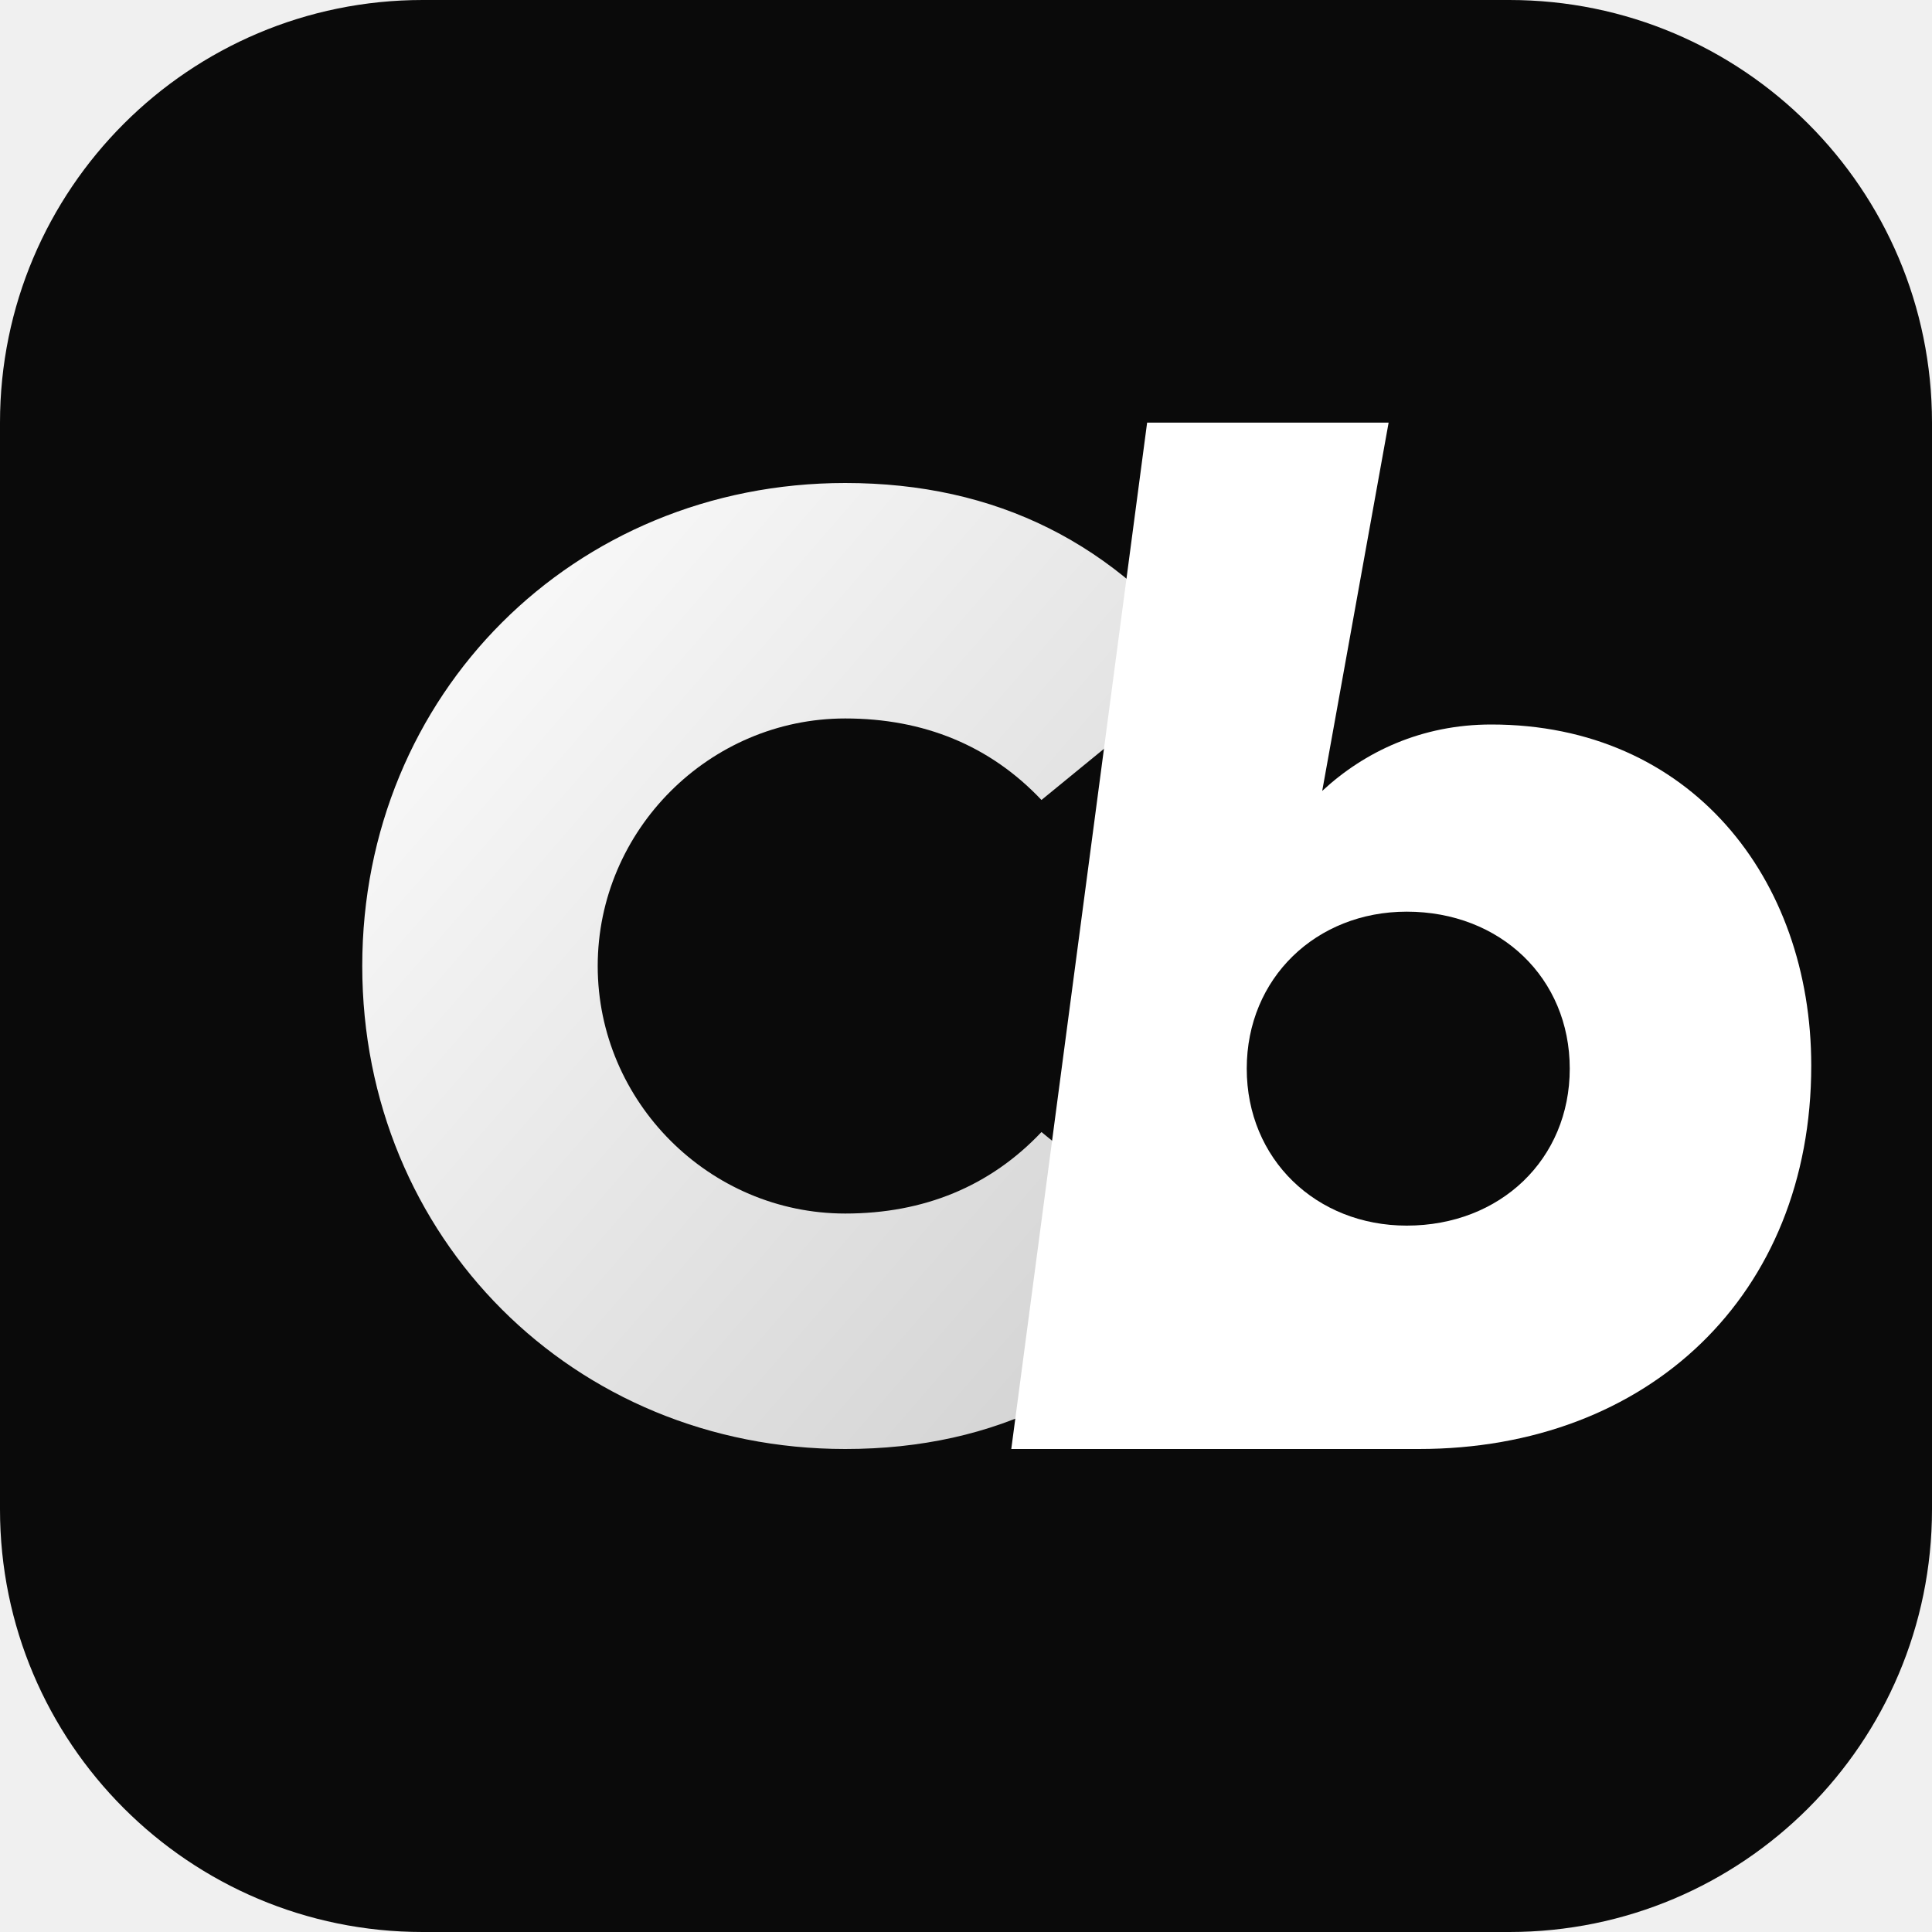
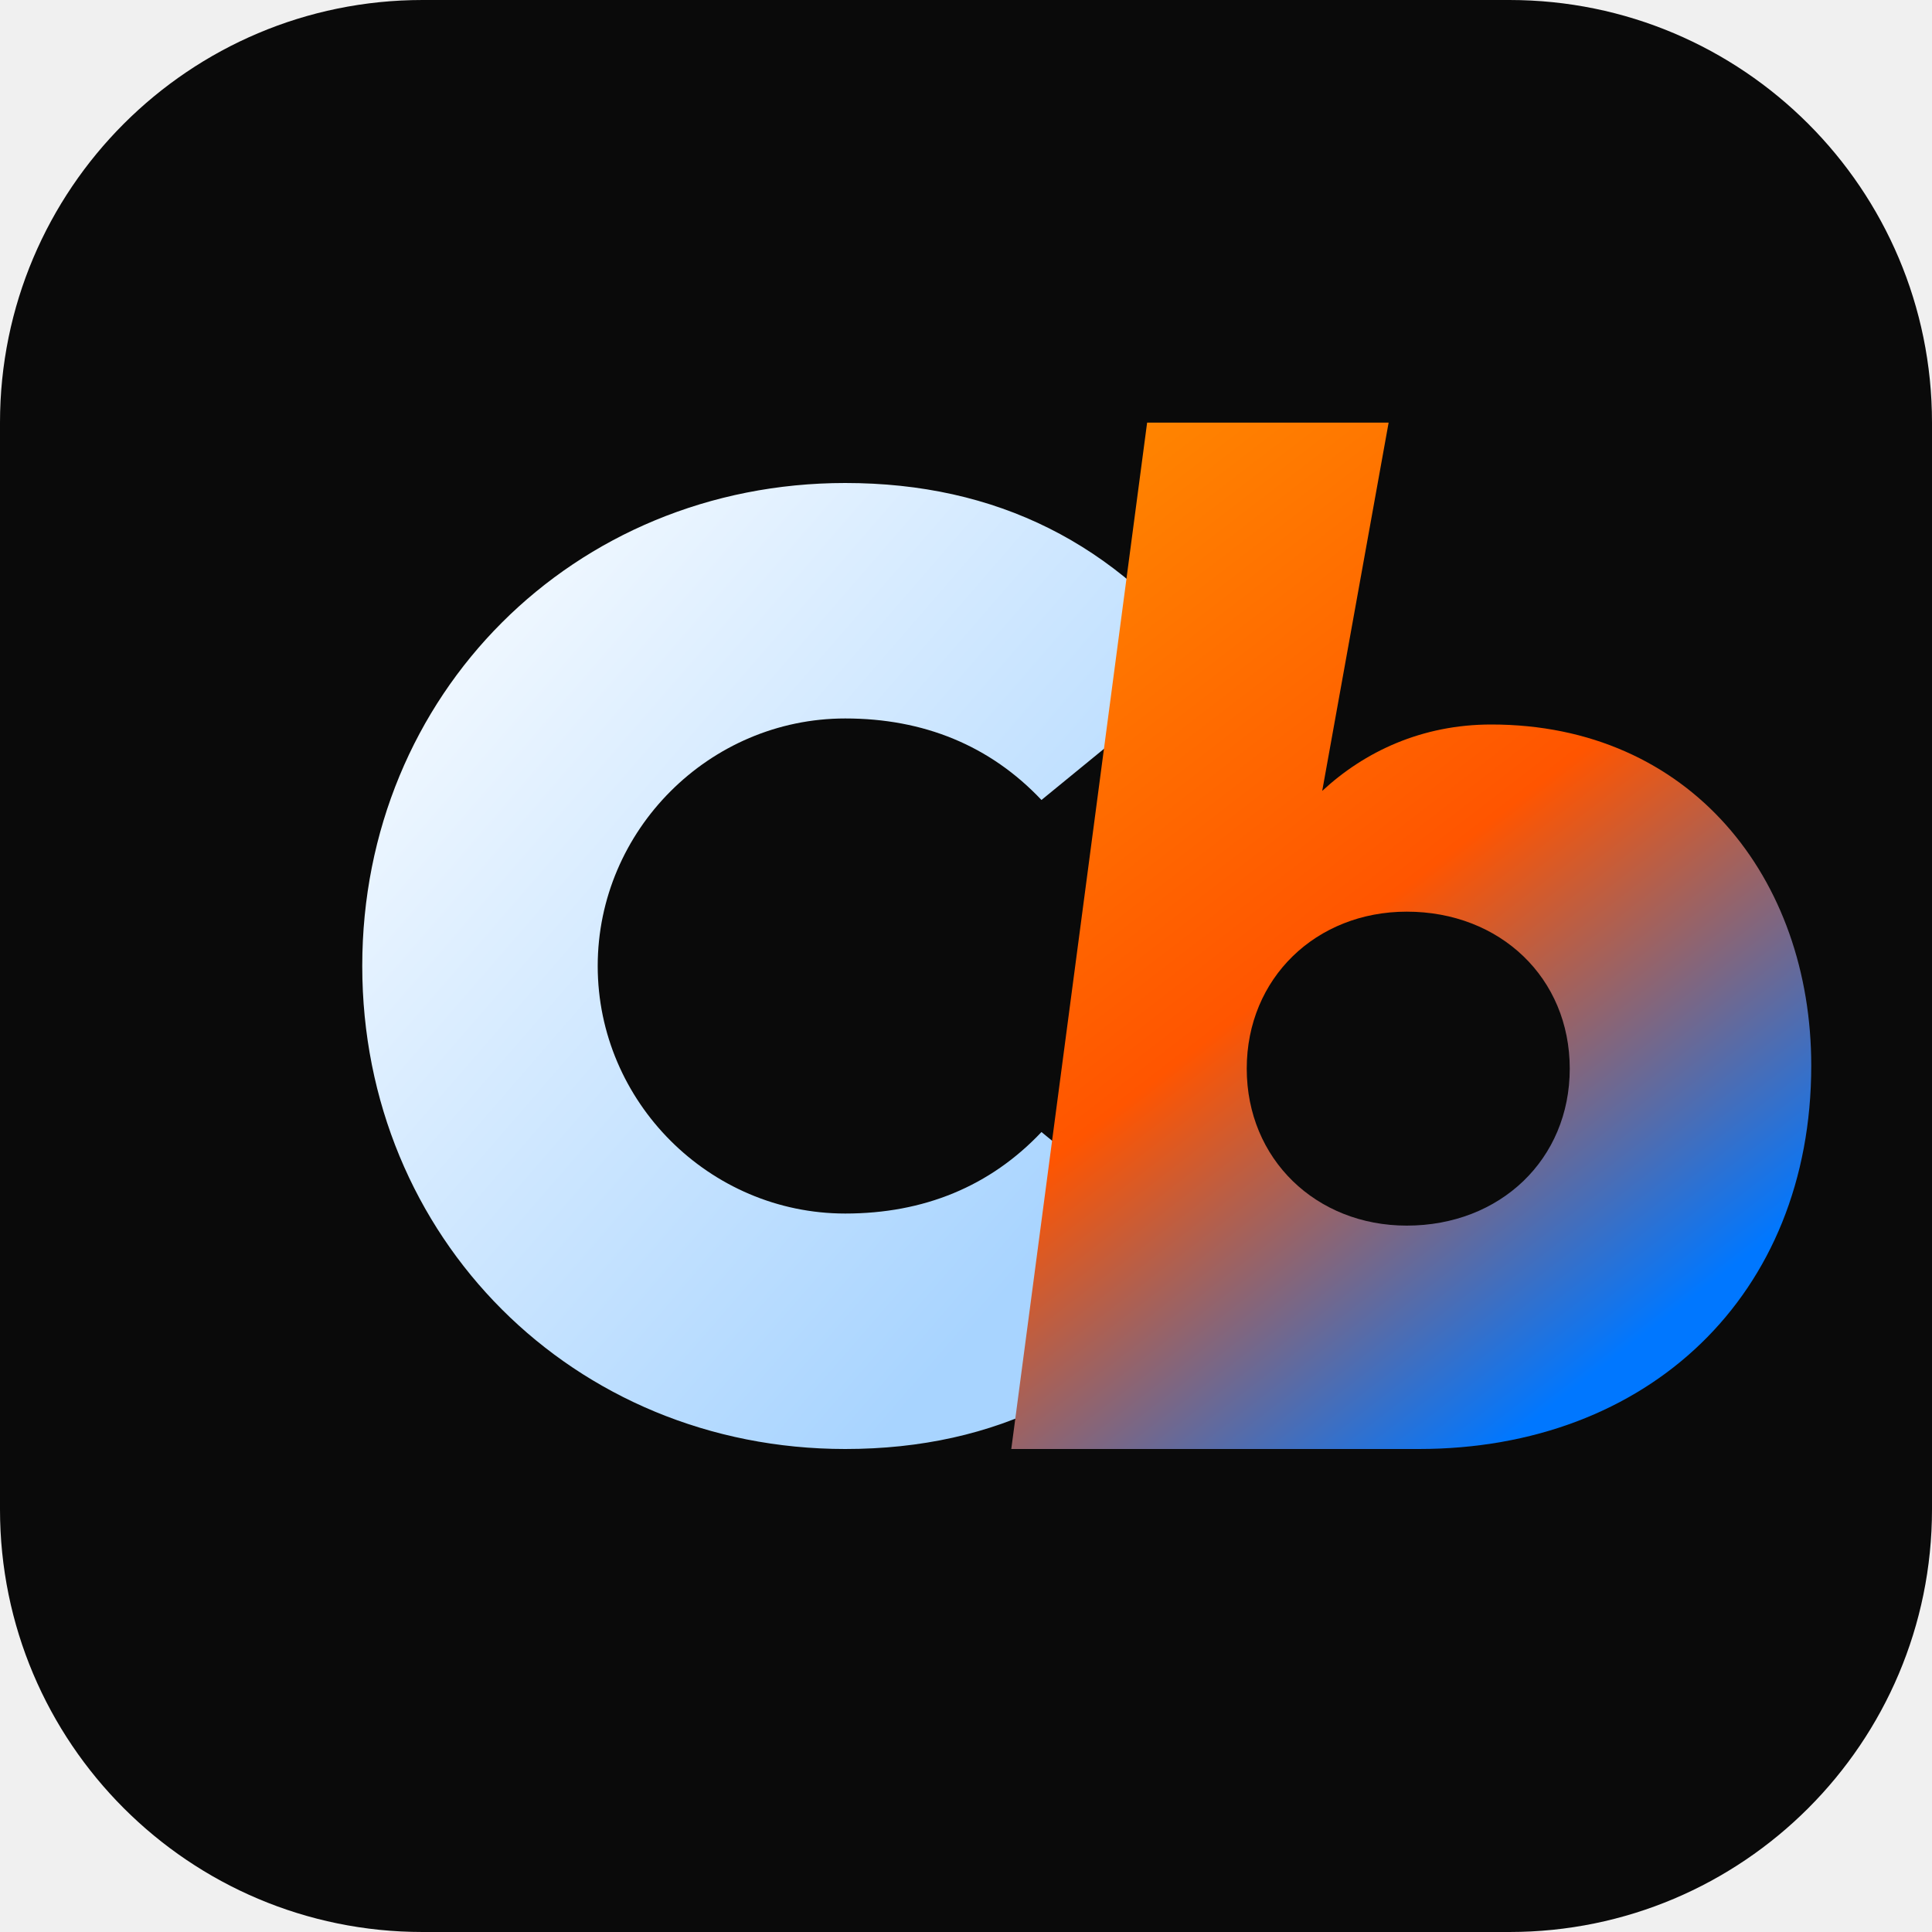
<svg xmlns="http://www.w3.org/2000/svg" viewBox="0 0 64 64" role="img" aria-label="Favicon Charles Berthou">
  <defs>
-     <linearGradient id="cbGrad" x1="0%" y1="0%" x2="100%" y2="100%">
+     <linearGradient id="cGrad" x1="0%" y1="0%" x2="100%" y2="100%">
      <stop offset="0%" stop-color="#ffffff" />
-       <stop offset="100%" stop-color="#cfcfcf" />
+       <stop offset="80%" stop-color="#a8d4ff" />
+     </linearGradient>
+     <linearGradient id="bGrad" x1="0%" y1="0%" x2="60%" y2="100%">
+       <stop offset="0%" stop-color="#FF8C00" />
+       <stop offset="55%" stop-color="#FF5500" />
+       <stop offset="100%" stop-color="#0077FF" />
    </linearGradient>
  </defs>
  <rect width="64" height="64" rx="14" fill="#0a0a0a" />
-   <path d="M28 16            C19 16, 12 23, 12 32            C12 41, 19 48, 28 48            C33 48, 37 46, 40 42            L34.5 37.5            C32.8 39.3, 30.6 40.2, 28 40.2            C23.5 40.2, 19.8 36.5, 19.8 32            C19.8 27.5, 23.5 23.8, 28 23.8            C30.6 23.8, 32.8 24.7, 34.5 26.5            L40 22            C37 18, 33 16, 28 16 Z" fill="url(#cbGrad)" />
-   <path d="M38 14            L46 14            L43.8 26.2            C45.2 24.9, 47.1 24, 49.4 24            C56 24, 60 29.1, 60 35.3            C60 42.9, 54.6 48, 47 48            L33.5 48            L38 14 Z            M46.6 40.6            C49.7 40.6, 52 38.4, 52 35.4            C52 32.4, 49.7 30.2, 46.6 30.2            C43.6 30.2, 41.3 32.4, 41.3 35.4            C41.3 38.4, 43.6 40.6, 46.6 40.6 Z" fill="#ffffff" />
+   <path d="M28 16            C19 16, 12 23, 12 32            C12 41, 19 48, 28 48            C33 48, 37 46, 40 42            L34.5 37.5            C32.8 39.3, 30.6 40.2, 28 40.2            C23.5 40.2, 19.8 36.5, 19.8 32            C19.8 27.5, 23.5 23.8, 28 23.8            C30.6 23.8, 32.8 24.7, 34.5 26.5            L40 22            C37 18, 33 16, 28 16 Z" fill="url(#cGrad)" />
+   <path d="M38 14            L46 14            L43.8 26.2            C45.2 24.9, 47.1 24, 49.4 24            C56 24, 60 29.1, 60 35.3            C60 42.9, 54.6 48, 47 48            L33.5 48            L38 14 Z            M46.6 40.6            C49.7 40.6, 52 38.4, 52 35.4            C52 32.4, 49.7 30.2, 46.6 30.2            C43.6 30.2, 41.3 32.4, 41.3 35.4            C41.3 38.4, 43.6 40.6, 46.6 40.6 Z" fill="url(#bGrad)" />
</svg>
